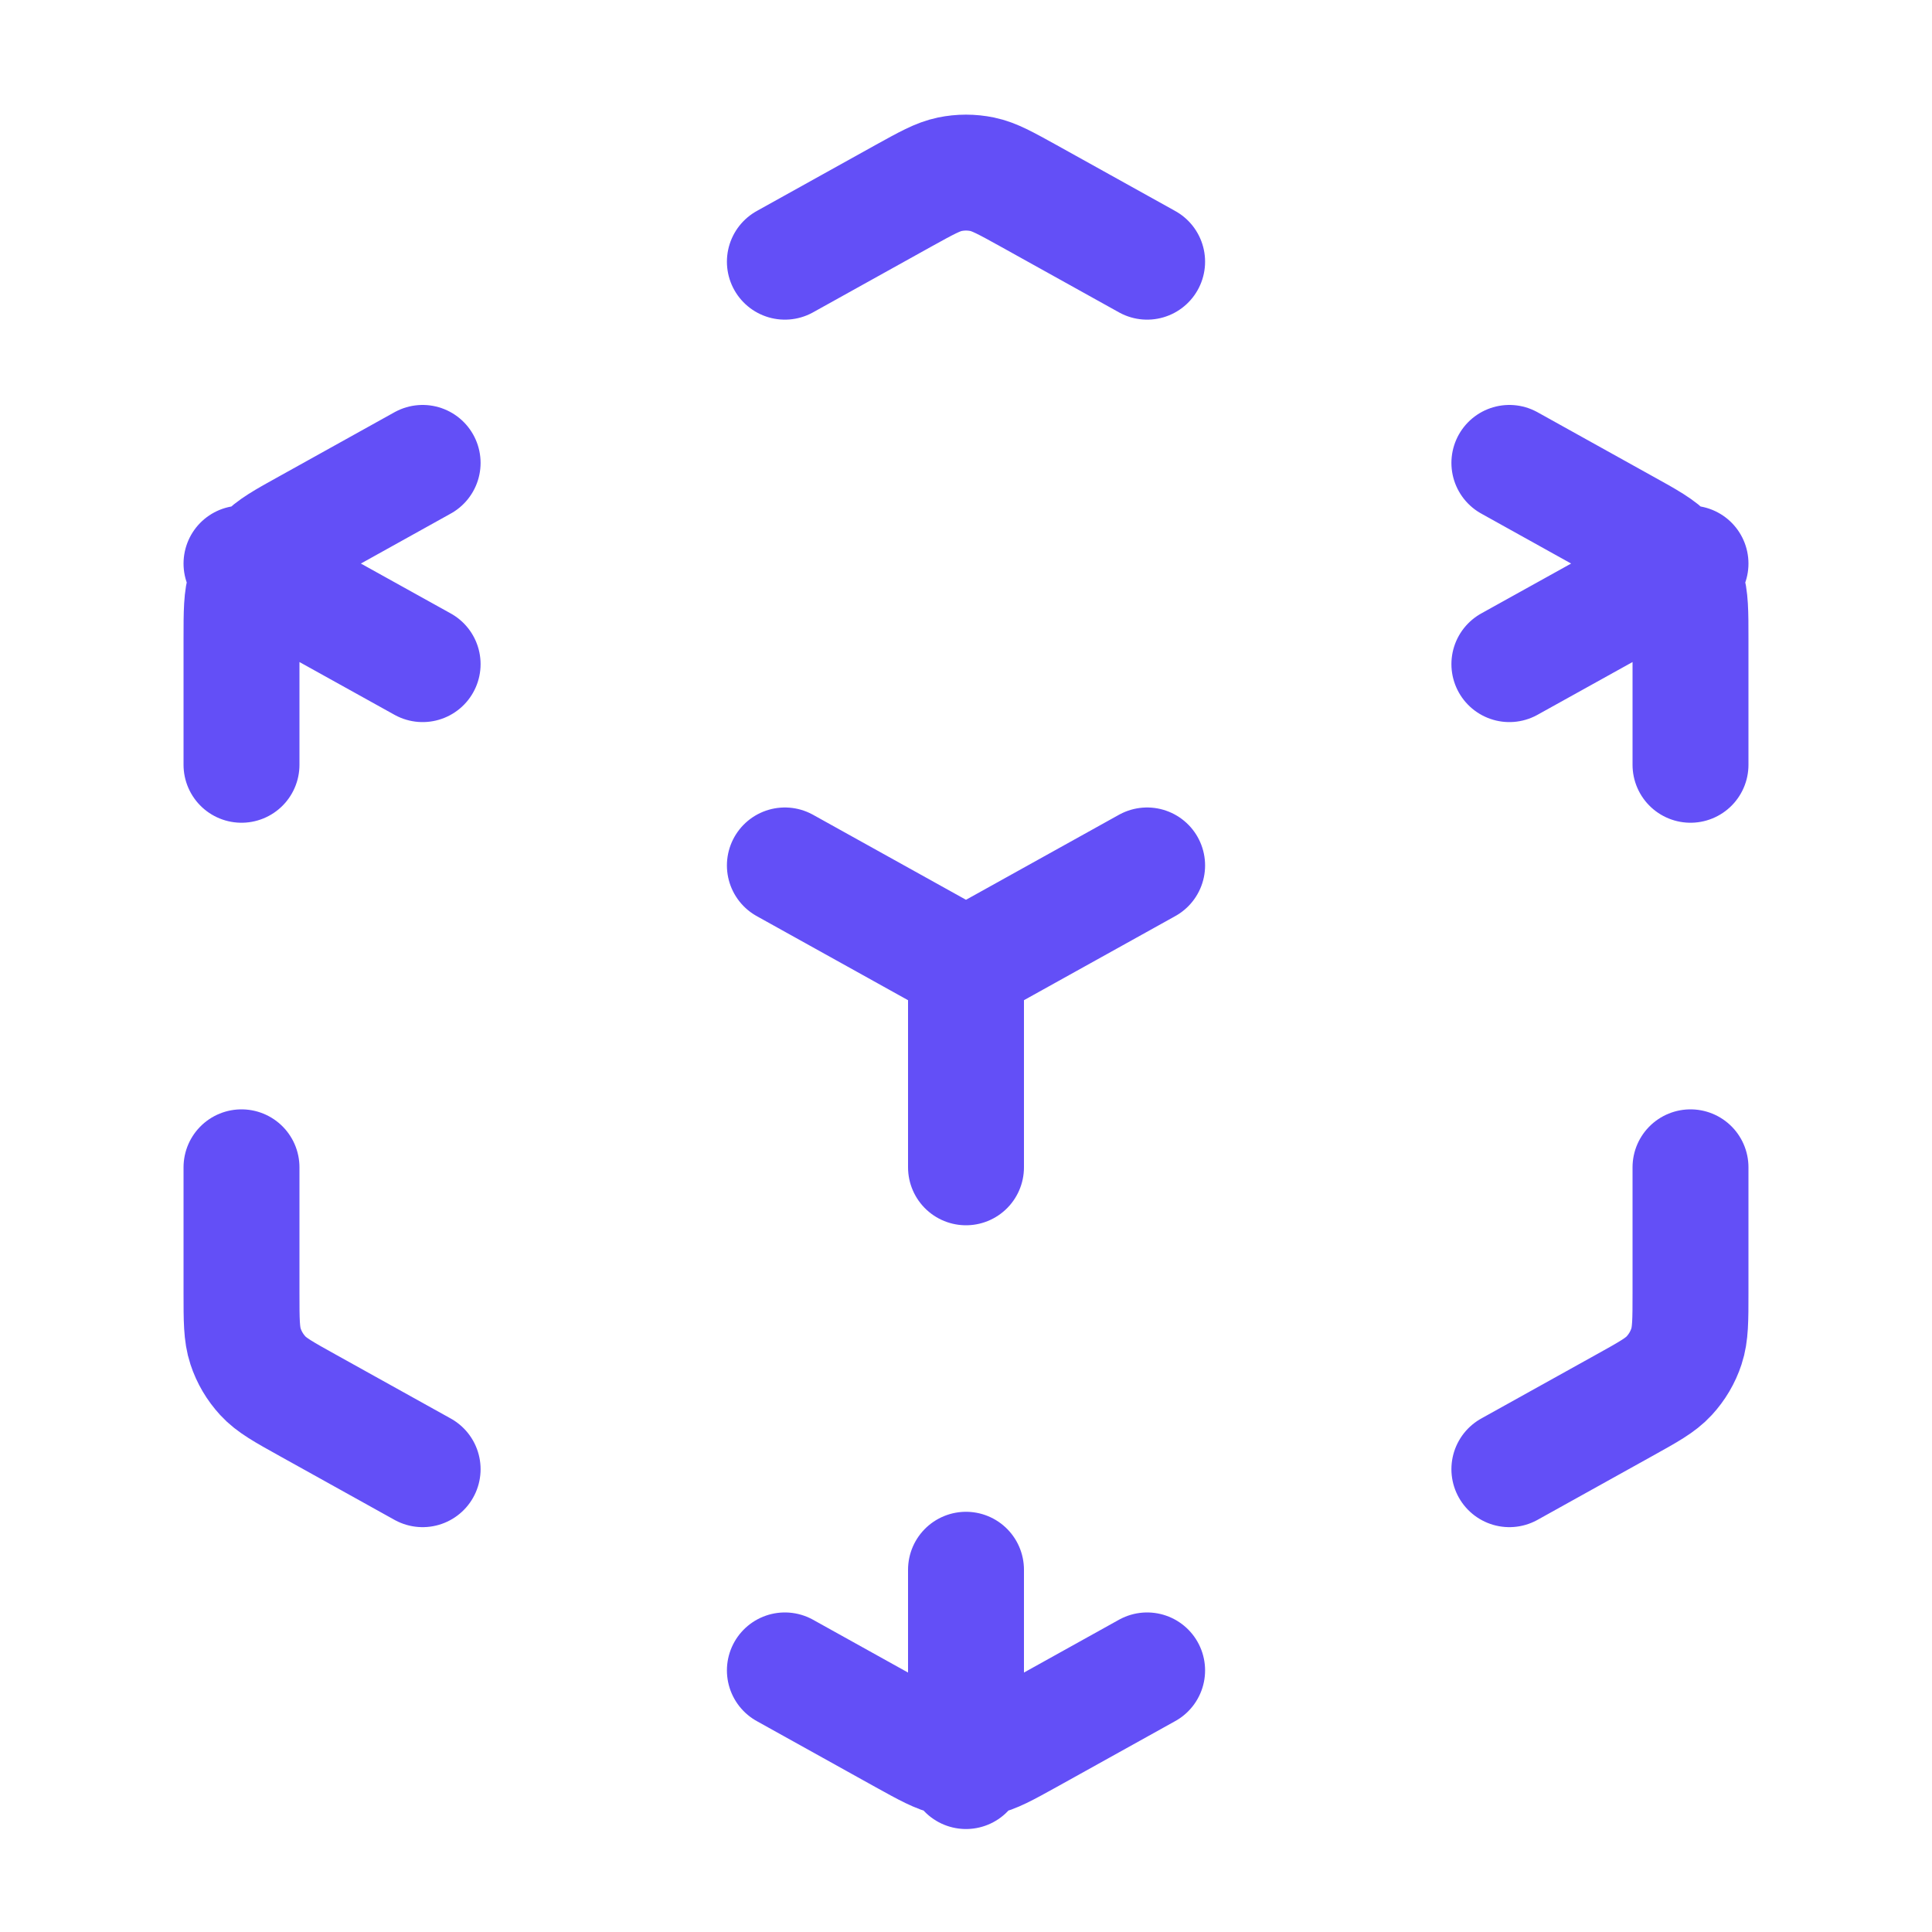
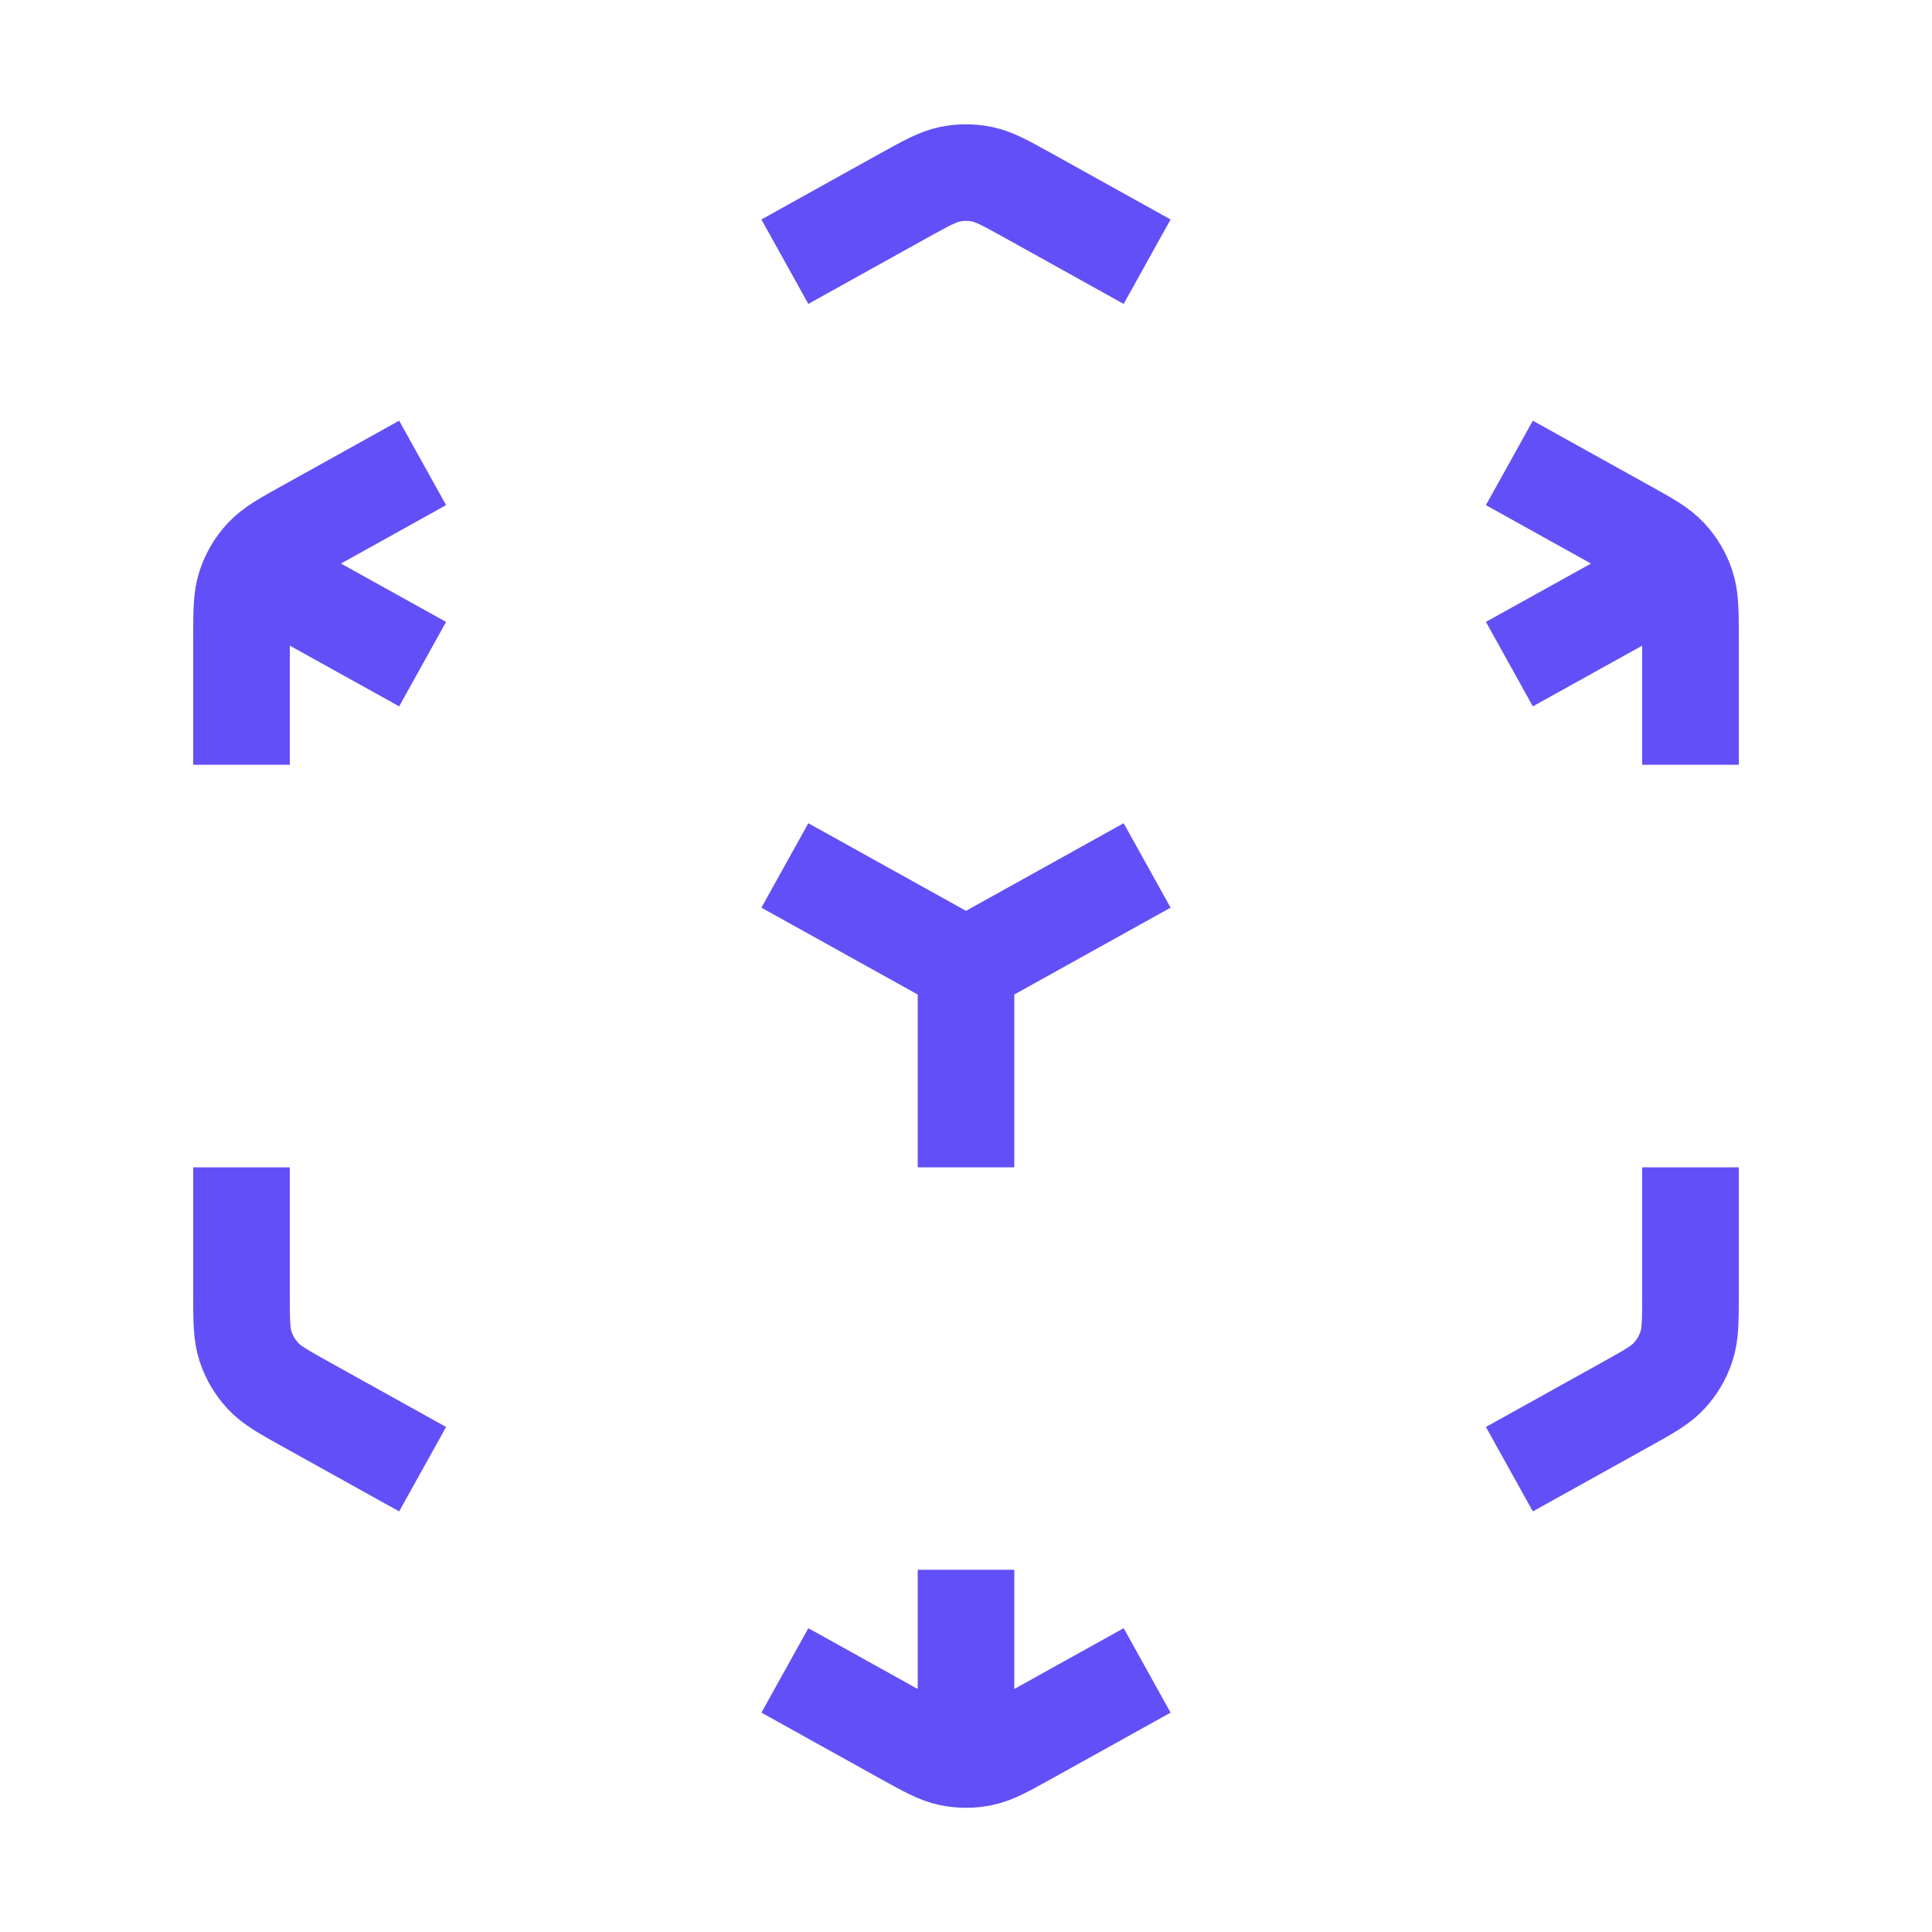
<svg xmlns="http://www.w3.org/2000/svg" width="20" height="20" viewBox="0 0 20 20" fill="none">
-   <path d="M8.125 17.292L9.352 17.974C9.589 18.105 9.707 18.171 9.832 18.197C9.943 18.22 10.057 18.22 10.168 18.197C10.293 18.171 10.411 18.105 10.648 17.974L11.875 17.292M4.375 15.209L3.186 14.548C2.936 14.409 2.811 14.34 2.721 14.242C2.64 14.154 2.579 14.051 2.542 13.938C2.5 13.811 2.5 13.668 2.5 13.383V12.084M2.5 7.917V6.618C2.5 6.333 2.5 6.19 2.542 6.063C2.579 5.95 2.64 5.847 2.721 5.759C2.811 5.661 2.936 5.591 3.186 5.453L4.375 4.792M8.125 2.709L9.352 2.027C9.589 1.896 9.707 1.83 9.832 1.804C9.943 1.781 10.057 1.781 10.168 1.804C10.293 1.83 10.411 1.896 10.648 2.027L11.875 2.709M15.625 4.792L16.814 5.453C17.064 5.591 17.189 5.661 17.279 5.759C17.36 5.847 17.421 5.95 17.458 6.063C17.5 6.19 17.5 6.333 17.5 6.618V7.917M17.5 12.084V13.383C17.5 13.668 17.5 13.811 17.458 13.938C17.421 14.051 17.36 14.154 17.279 14.242C17.189 14.34 17.064 14.409 16.814 14.548L15.625 15.209M8.125 8.959L10 10.001M10 10.001L11.875 8.959M10 10.001V12.084M2.5 5.834L4.375 6.875M15.625 6.875L17.5 5.834M10 16.25V18.334" stroke="#634FF7" stroke-width="1.2" stroke-linecap="round" stroke-linejoin="round" />
+   <path d="M8.125 17.292L9.352 17.974C9.589 18.105 9.707 18.171 9.832 18.197C9.943 18.22 10.057 18.22 10.168 18.197C10.293 18.171 10.411 18.105 10.648 17.974L11.875 17.292M4.375 15.209L3.186 14.548C2.936 14.409 2.811 14.34 2.721 14.242C2.64 14.154 2.579 14.051 2.542 13.938C2.5 13.811 2.5 13.668 2.5 13.383V12.084M2.5 7.917V6.618C2.5 6.333 2.5 6.19 2.542 6.063C2.579 5.95 2.64 5.847 2.721 5.759C2.811 5.661 2.936 5.591 3.186 5.453L4.375 4.792M8.125 2.709L9.352 2.027C9.589 1.896 9.707 1.83 9.832 1.804C9.943 1.781 10.057 1.781 10.168 1.804C10.293 1.83 10.411 1.896 10.648 2.027L11.875 2.709M15.625 4.792L16.814 5.453C17.064 5.591 17.189 5.661 17.279 5.759C17.36 5.847 17.421 5.95 17.458 6.063C17.5 6.19 17.5 6.333 17.5 6.618V7.917M17.5 12.084V13.383C17.5 13.668 17.5 13.811 17.458 13.938C17.421 14.051 17.36 14.154 17.279 14.242C17.189 14.34 17.064 14.409 16.814 14.548L15.625 15.209M8.125 8.959L10 10.001M10 10.001L11.875 8.959M10 10.001V12.084M2.5 5.834L4.375 6.875M15.625 6.875L17.5 5.834M10 16.25V18.334" stroke="#634FF7" strokeWidth="1.2" strokeLinecap="round" stroke-linejoin="round" />
</svg>
